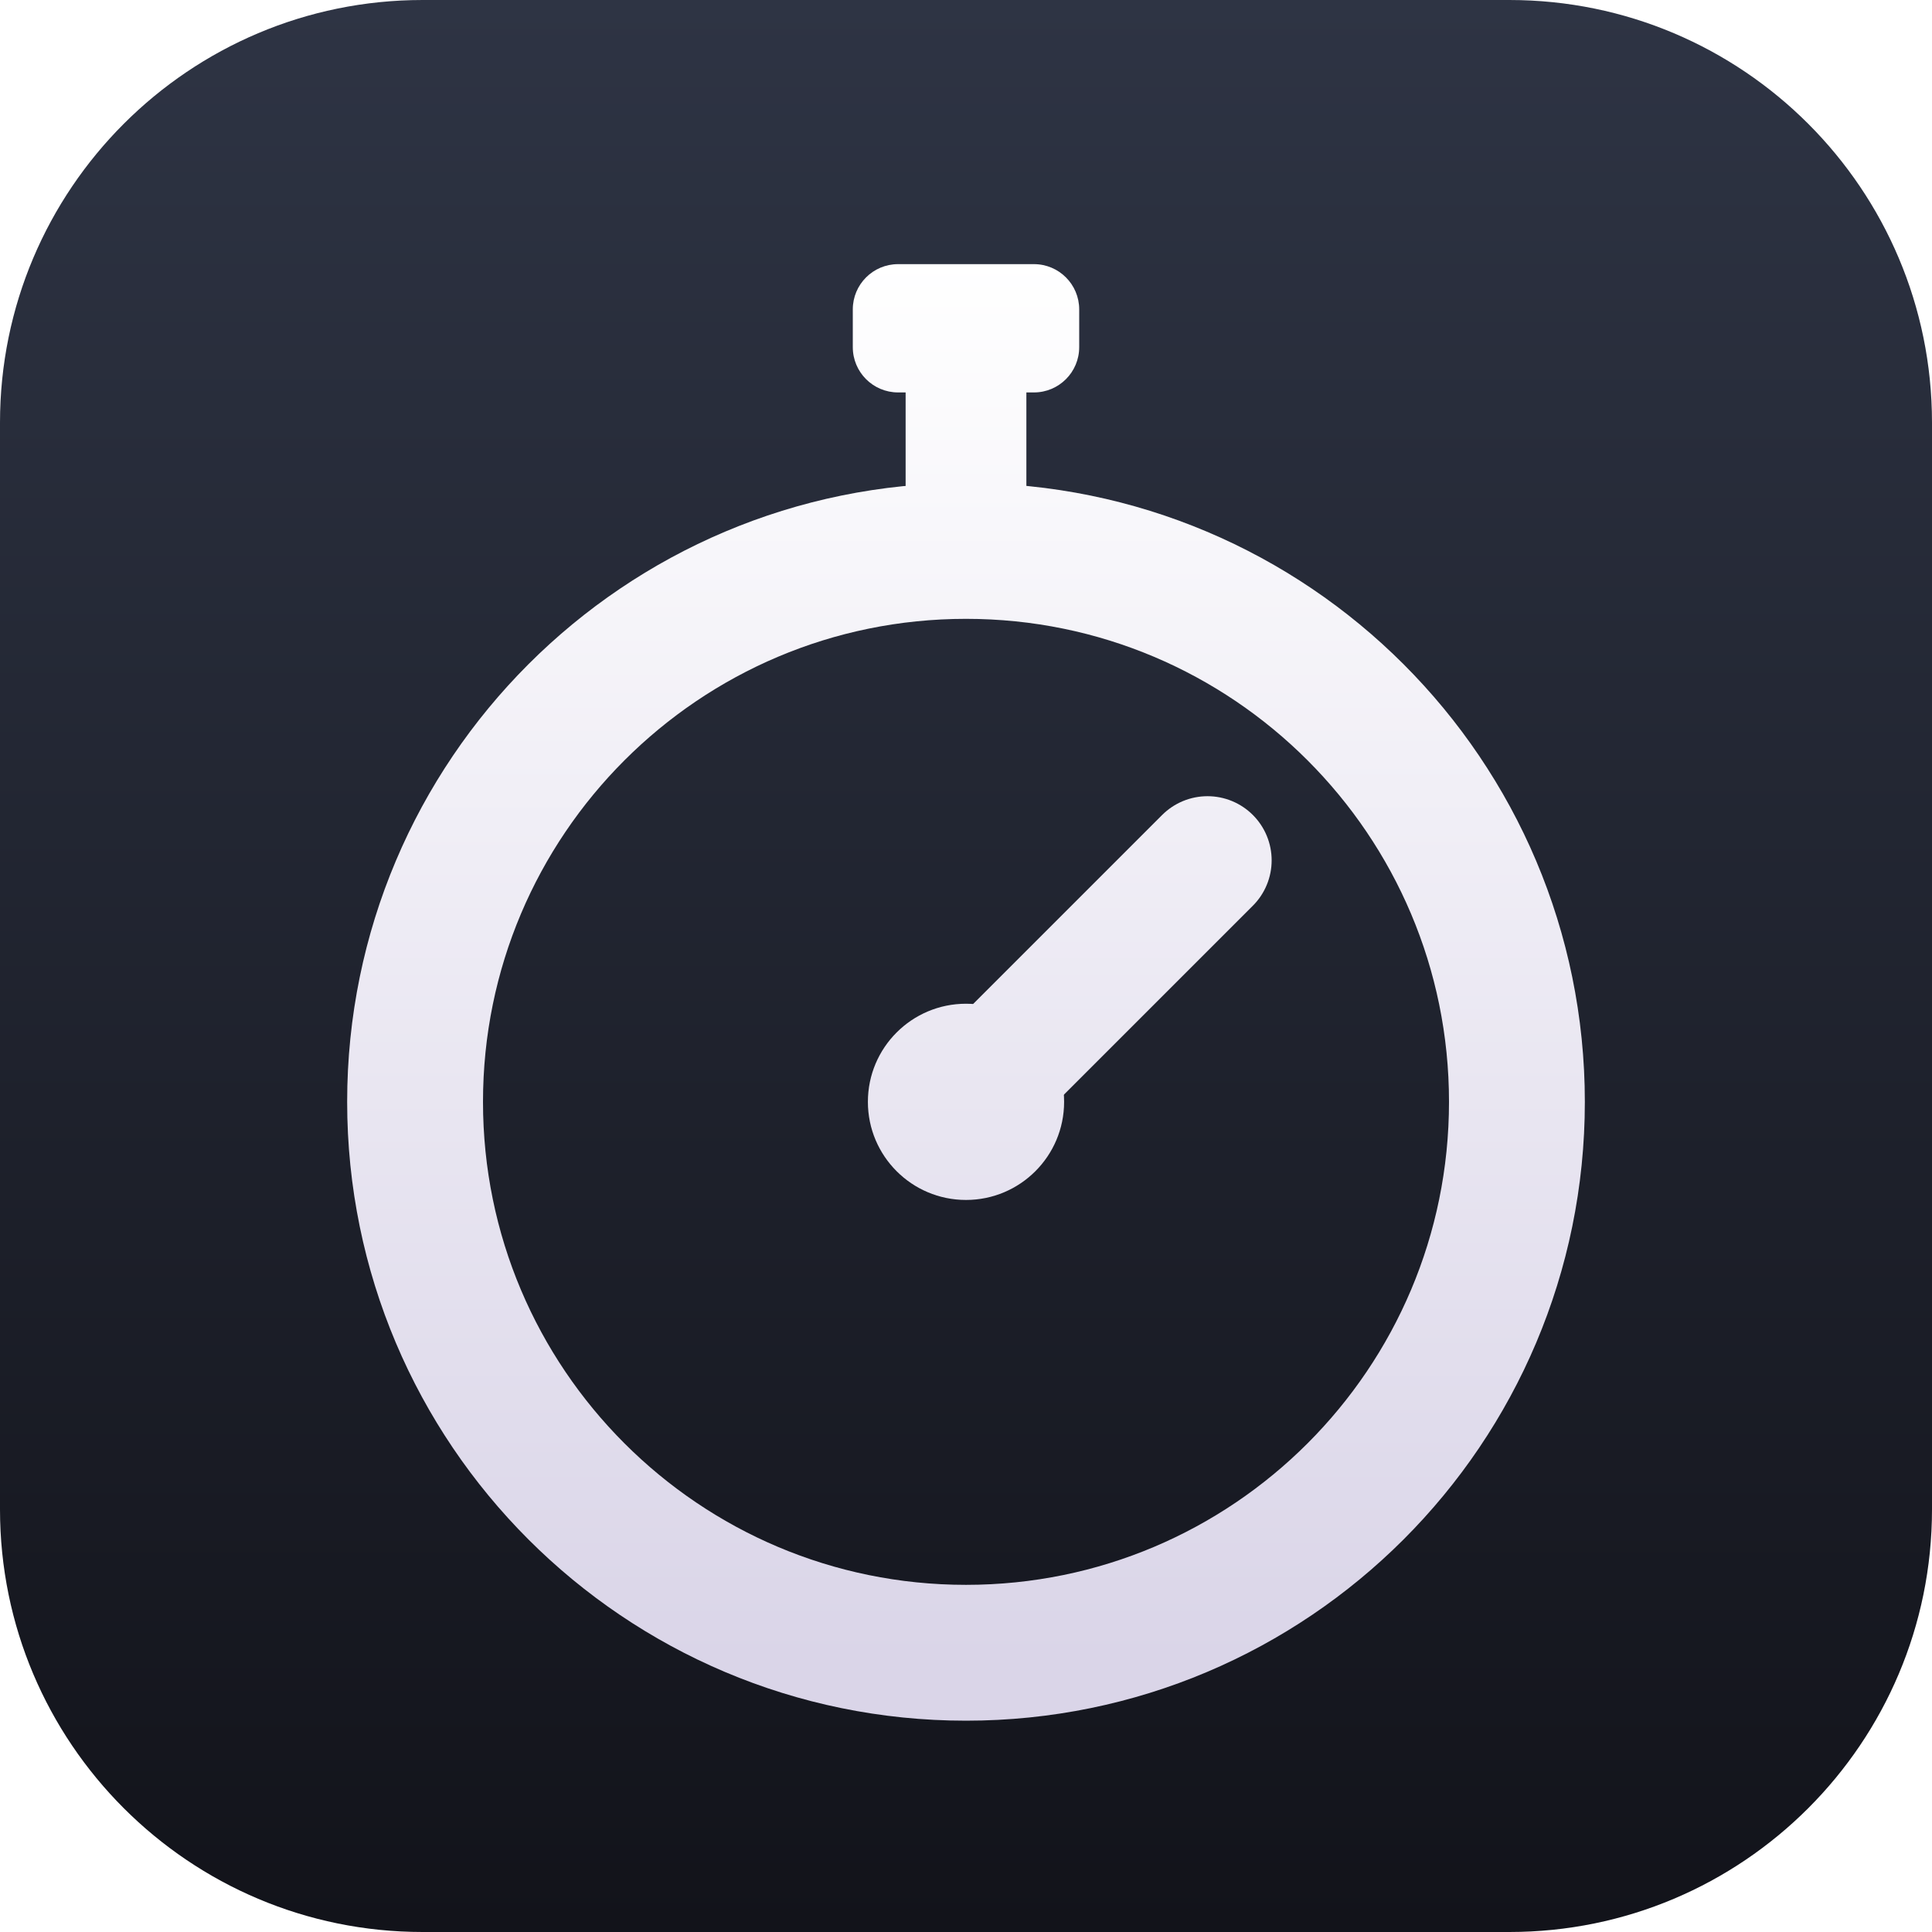
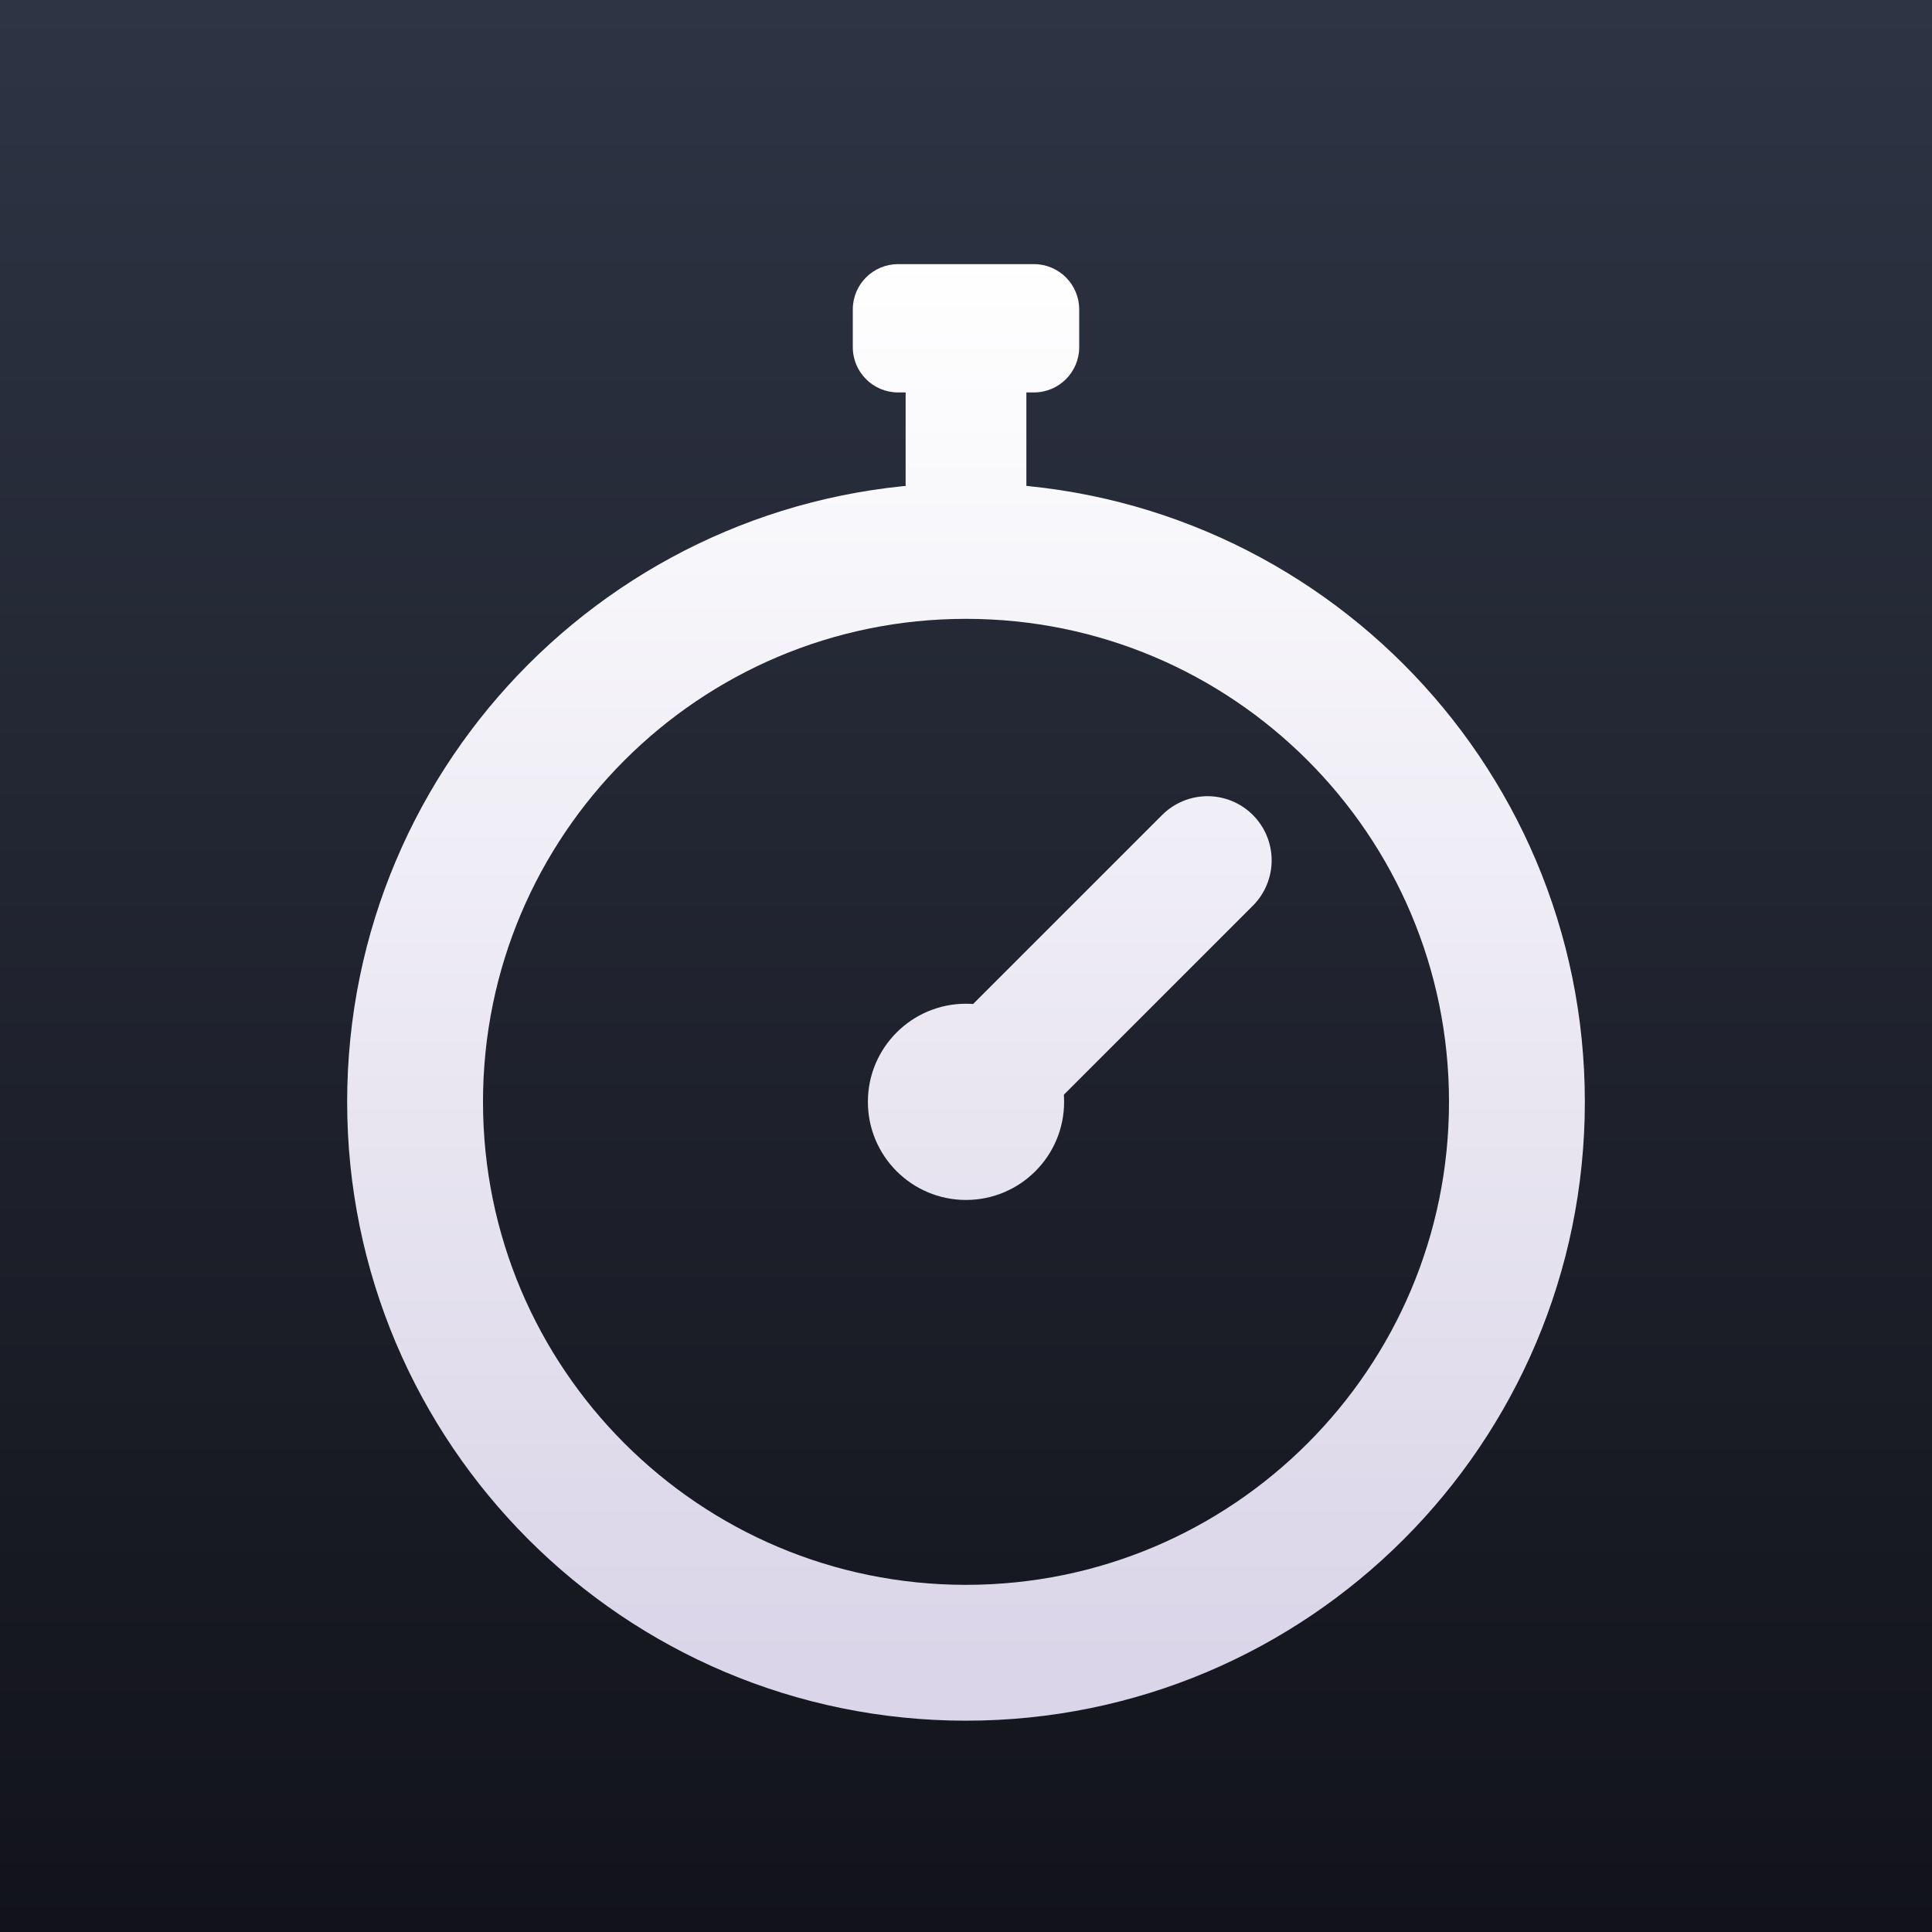
<svg xmlns="http://www.w3.org/2000/svg" viewBox="0 0 128 128" fill="none">
  <defs>
    <linearGradient id="bg" x1="64" y1="0" x2="64" y2="128" gradientUnits="userSpaceOnUse">
      <stop stop-color="#2e3444" />
      <stop offset="1" stop-color="#12131a" />
    </linearGradient>
    <linearGradient id="body" x1="64" y1="17" x2="64" y2="110" gradientUnits="userSpaceOnUse">
      <stop stop-color="#ffffff" />
      <stop offset="1" stop-color="#dad5e8" />
    </linearGradient>
  </defs>
-   <rect width="128" height="128" rx="28" fill="url(#bg)" />
+   <rect width="128" height="128" fill="url(#bg)" />
  <rect x="56.5" y="17.5" width="15" height="8.5" rx="3" fill="url(#body)" />
  <rect x="60" y="24.5" width="8" height="10" fill="url(#body)" />
  <circle cx="64" cy="73" r="36.5" stroke="url(#body)" stroke-width="9" />
  <path d="M64 73 80 57" stroke="url(#body)" stroke-width="8.5" stroke-linecap="round" />
  <circle cx="64" cy="73" r="6.5" fill="url(#body)" />
</svg>
